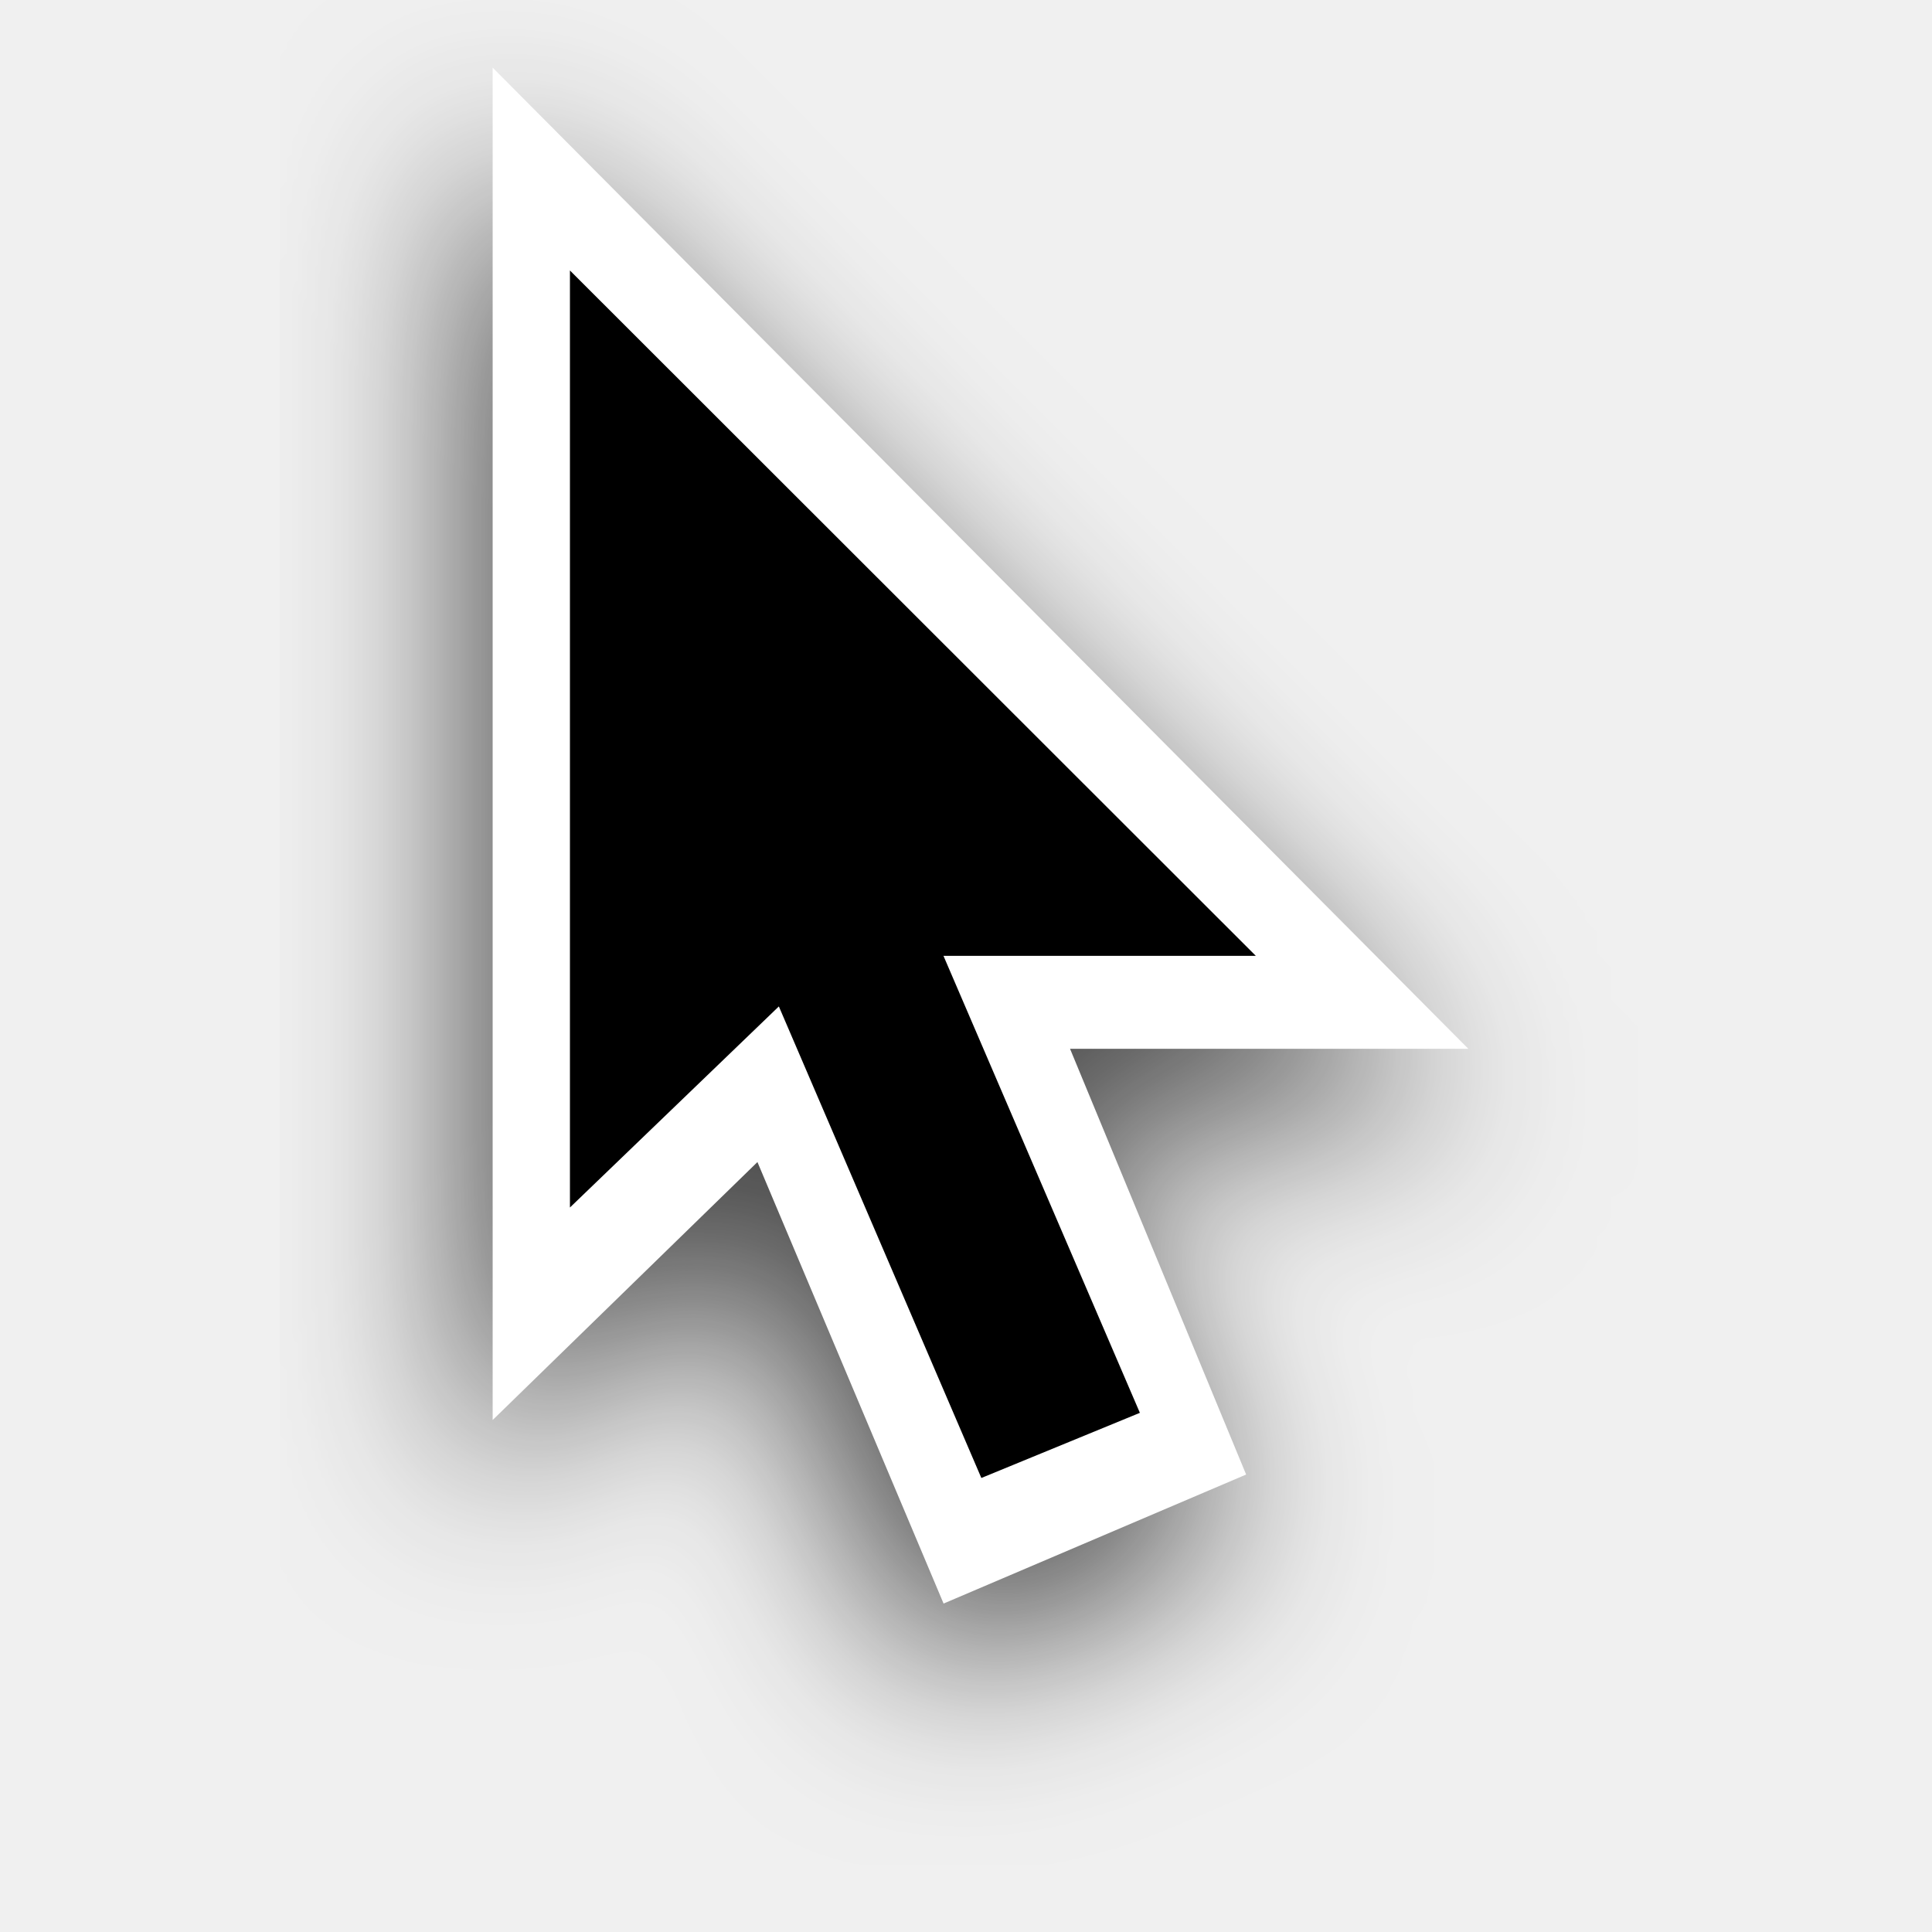
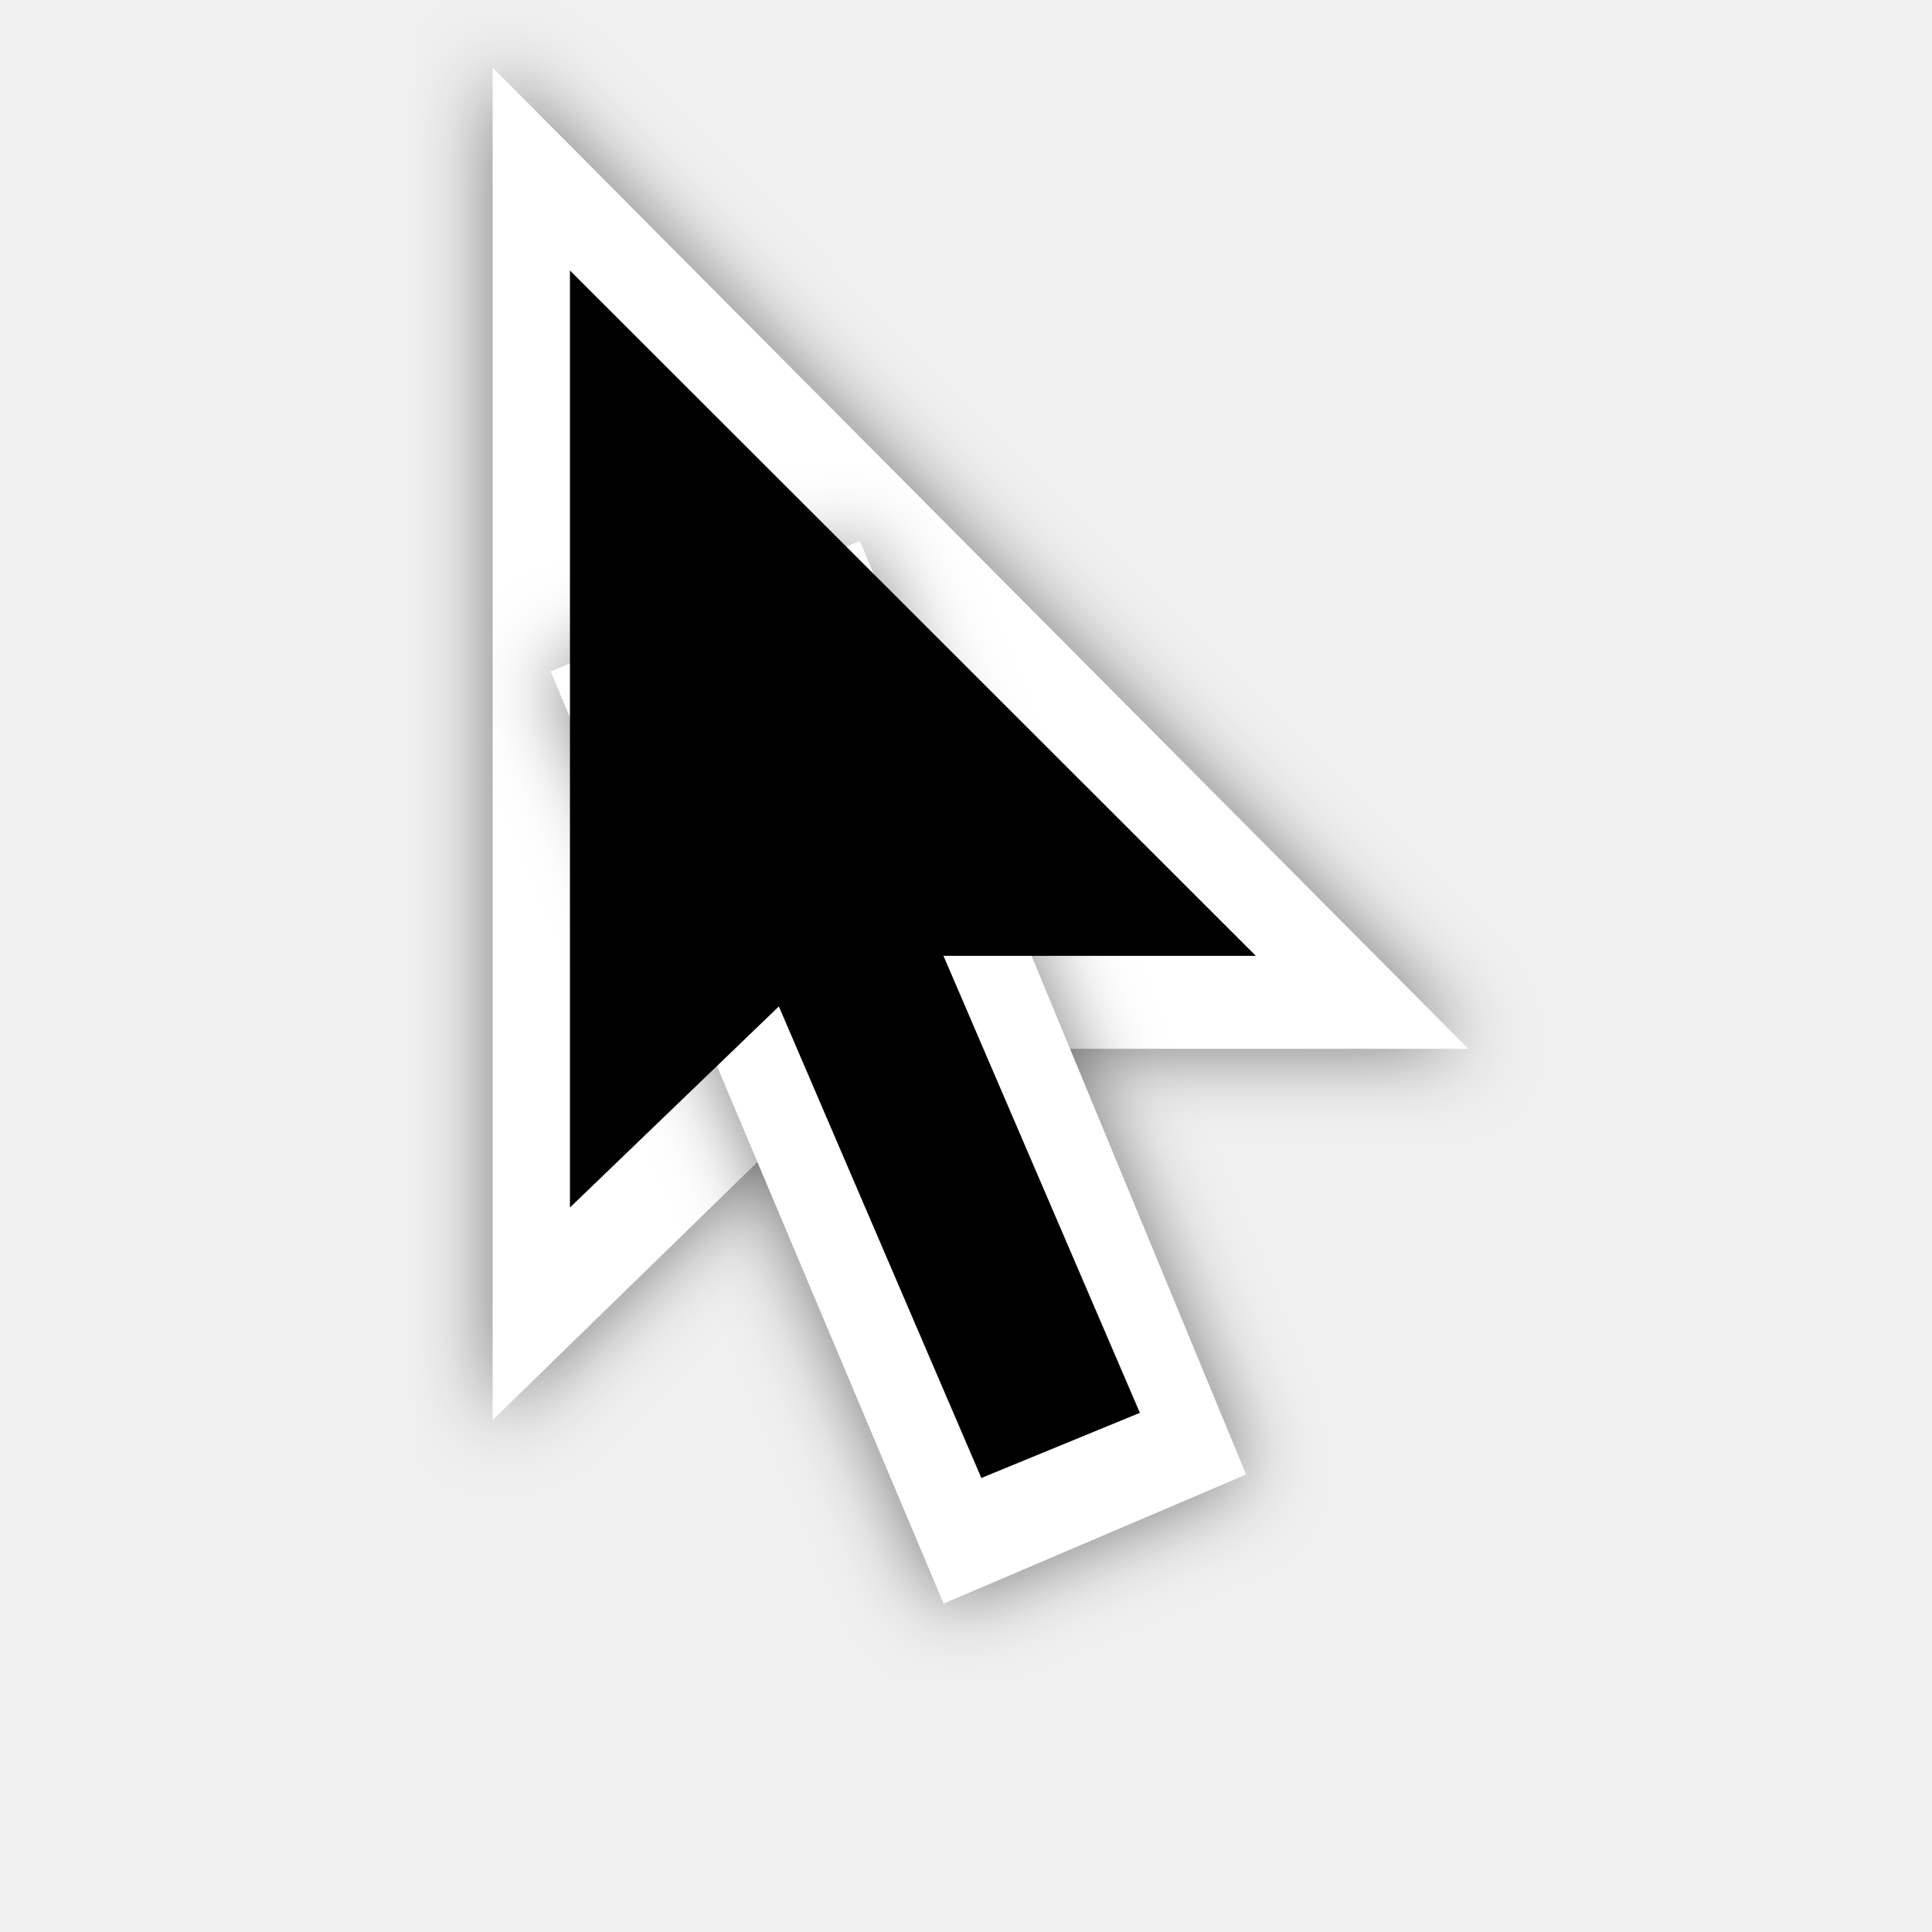
<svg xmlns="http://www.w3.org/2000/svg" width="200" height="200" viewBox="0 0 200 200" fill="none">
  <g clip-path="url(#clip0)">
    <g filter="url(#filter0_d)">
      <path fill-rule="evenodd" clip-rule="evenodd" d="M51 147V7L152 108.571H92.913L89.331 109.655L51 147Z" fill="white" />
+     </g>
+     <g filter="url(#filter1_d)">
      <path fill-rule="evenodd" clip-rule="evenodd" d="M129 152.644L97.679 166L57 69.513L89.025 56L129 152.644Z" fill="white" />
    </g>
    <path fill-rule="evenodd" clip-rule="evenodd" d="M118 146.256L101.589 153L74 88.752L90.384 82L118 146.256Z" fill="black" />
    <path fill-rule="evenodd" clip-rule="evenodd" d="M59 28V125L84.817 100.152L88.539 98.947H130L59 28Z" fill="black" />
  </g>
  <defs>
-     <filter id="filter0_d" x="29" y="-6" width="141" height="199" filterUnits="userSpaceOnUse" color-interpolation-filters="sRGB">
+     <filter id="filter0_d" x="43" y="-1" width="117" height="156" filterUnits="userSpaceOnUse" color-interpolation-filters="sRGB">
      <feFlood flood-opacity="0" result="BackgroundImageFix" />
      <feColorMatrix in="SourceAlpha" type="matrix" values="0 0 0 0 0 0 0 0 0 0 0 0 0 0 0 0 0 0 127 0" />
-       <feOffset dx="-2" dy="7" />
-       <feGaussianBlur stdDeviation="10" />
-       <feColorMatrix type="matrix" values="0 0 0 0 0 0 0 0 0 0 0 0 0 0 0 0 0 0 0.7 0" />
+       <feOffset />
+       <feGaussianBlur stdDeviation="4" />
+       <feColorMatrix type="matrix" values="0 0 0 0 0 0 0 0 0 0 0 0 0 0 0 0 0 0 0.5 0" />
+       <feBlend mode="normal" in2="BackgroundImageFix" result="effect1_dropShadow" />
+       <feBlend mode="normal" in="SourceGraphic" in2="effect1_dropShadow" result="shape" />
+     </filter>
+     <filter id="filter1_d" x="49" y="48" width="88" height="126" filterUnits="userSpaceOnUse" color-interpolation-filters="sRGB">
+       <feFlood flood-opacity="0" result="BackgroundImageFix" />
+       <feColorMatrix in="SourceAlpha" type="matrix" values="0 0 0 0 0 0 0 0 0 0 0 0 0 0 0 0 0 0 127 0" />
+       <feOffset />
+       <feGaussianBlur stdDeviation="4" />
+       <feColorMatrix type="matrix" values="0 0 0 0 0 0 0 0 0 0 0 0 0 0 0 0 0 0 0.5 0" />
      <feBlend mode="normal" in2="BackgroundImageFix" result="effect1_dropShadow" />
      <feBlend mode="normal" in="SourceGraphic" in2="effect1_dropShadow" result="shape" />
    </filter>
    <clipPath id="clip0">
      <rect width="200" height="200" fill="white" />
    </clipPath>
  </defs>
</svg>
